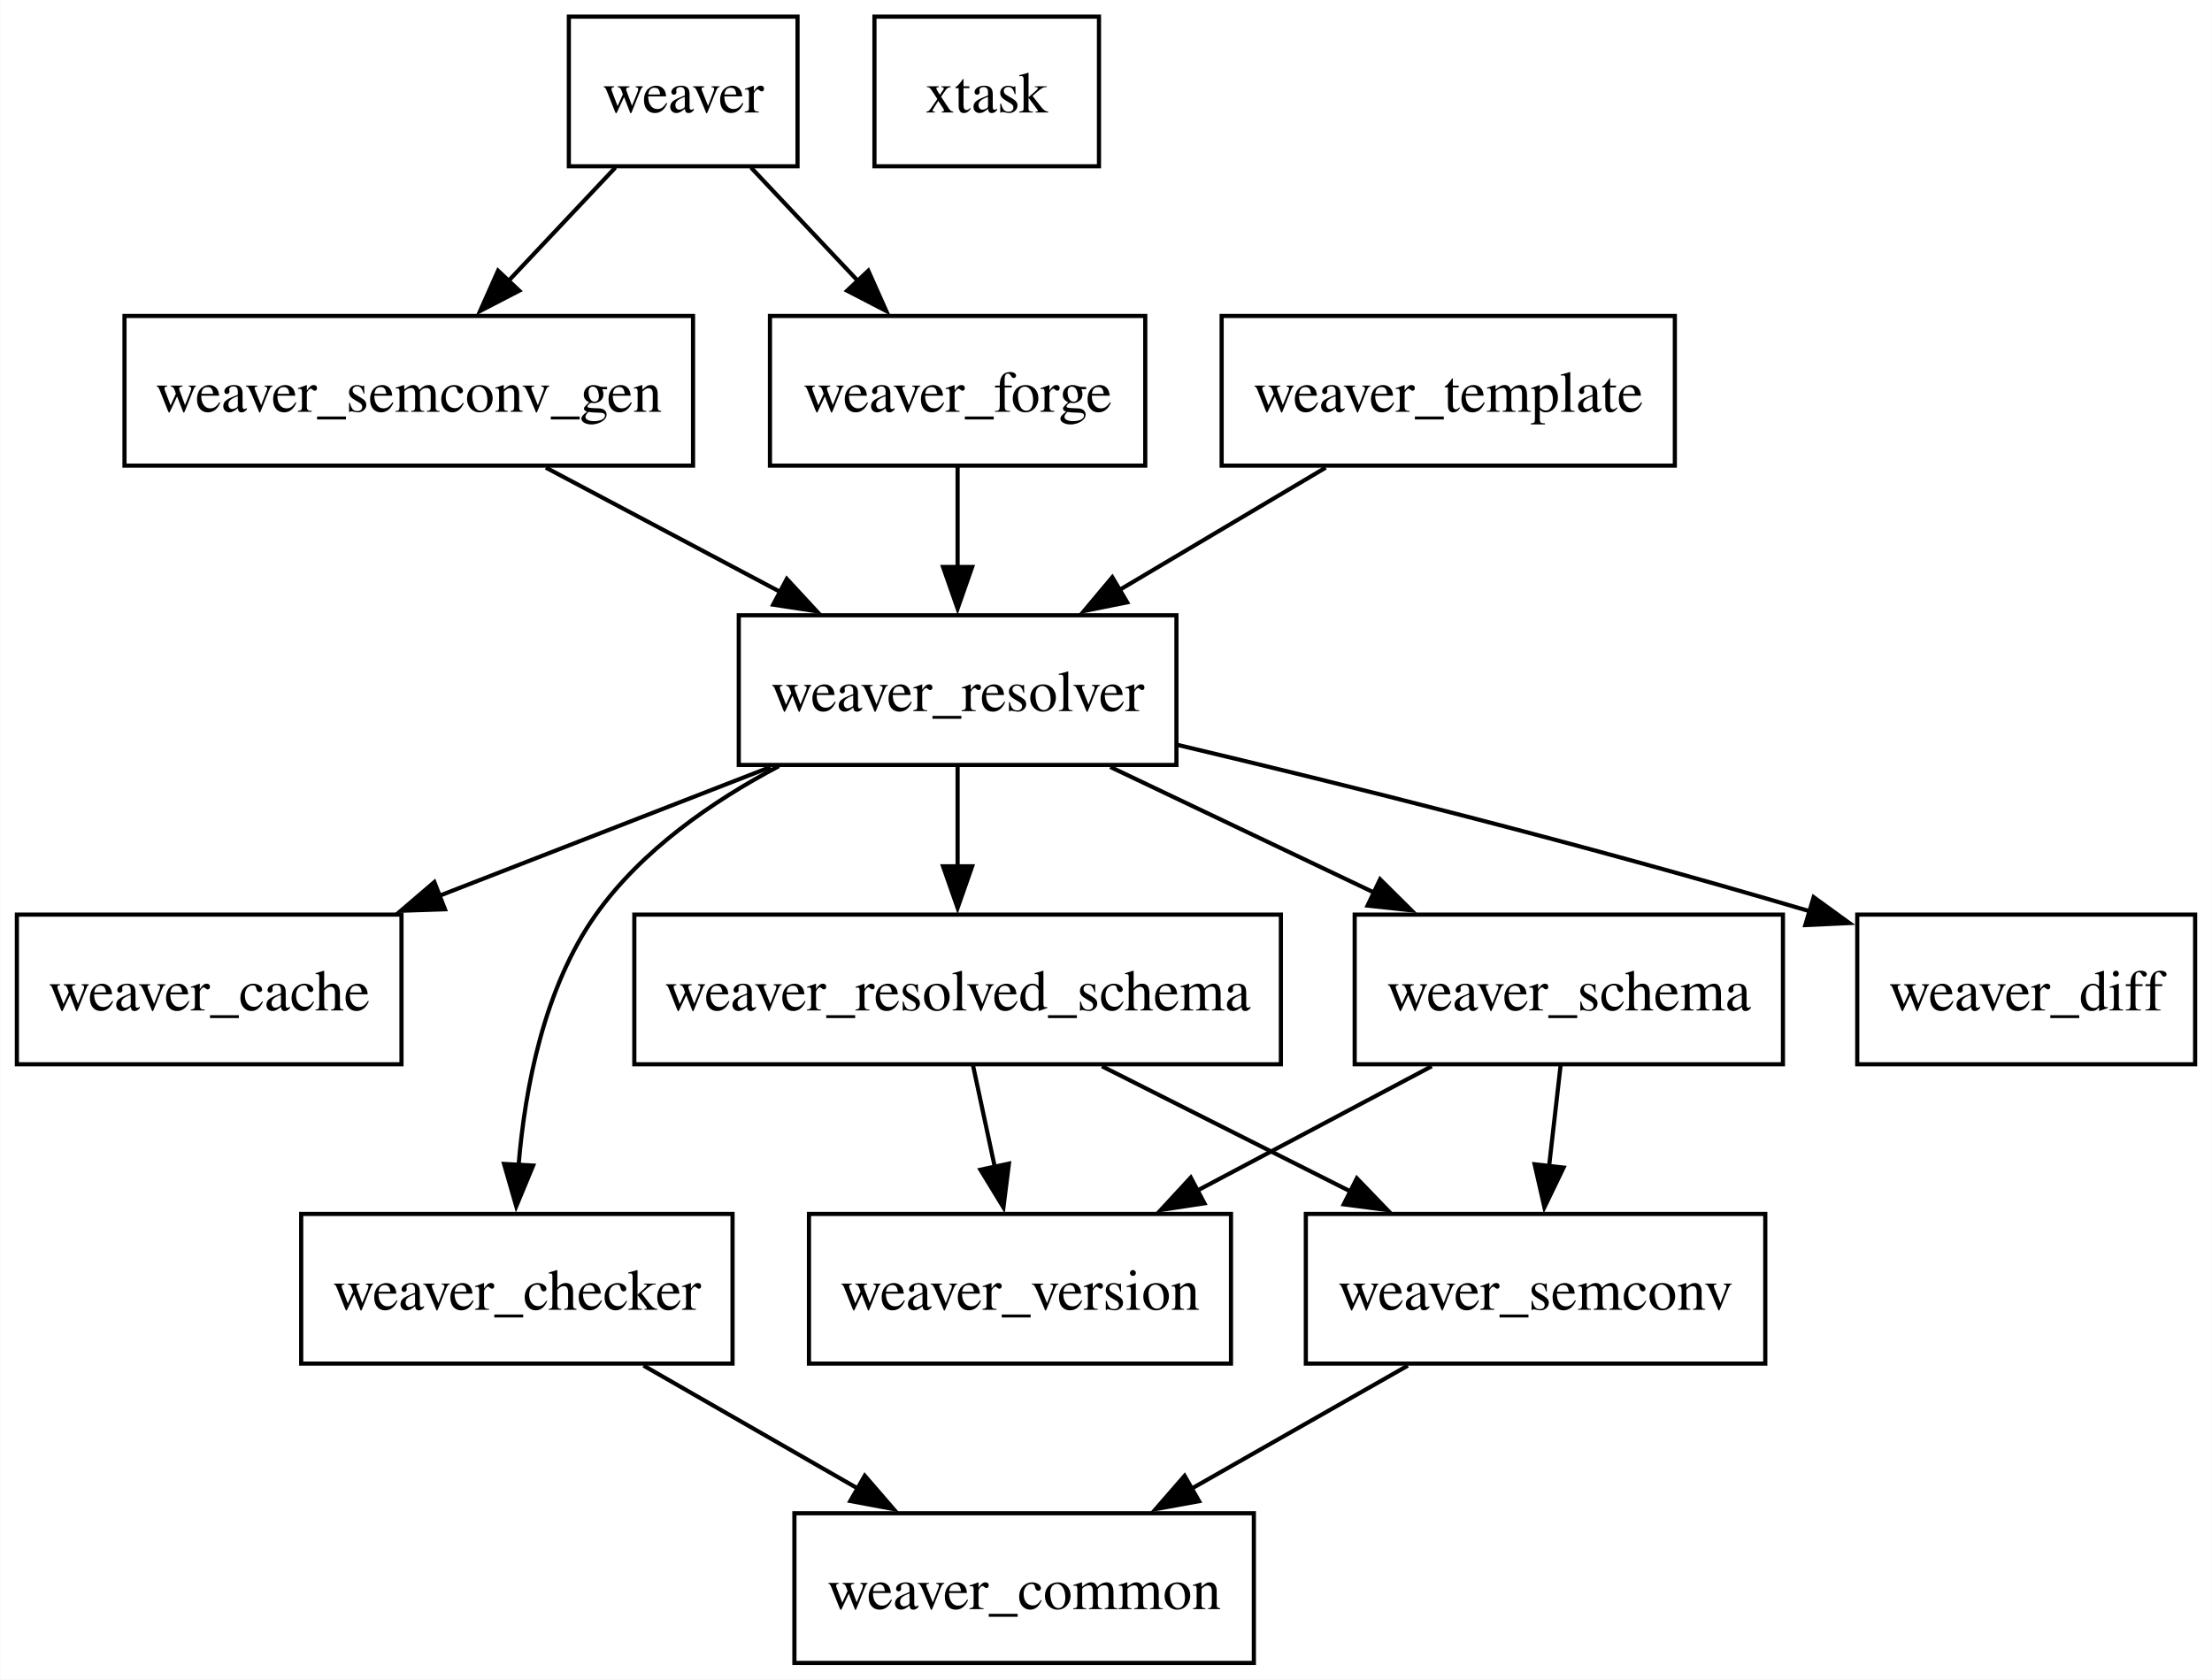
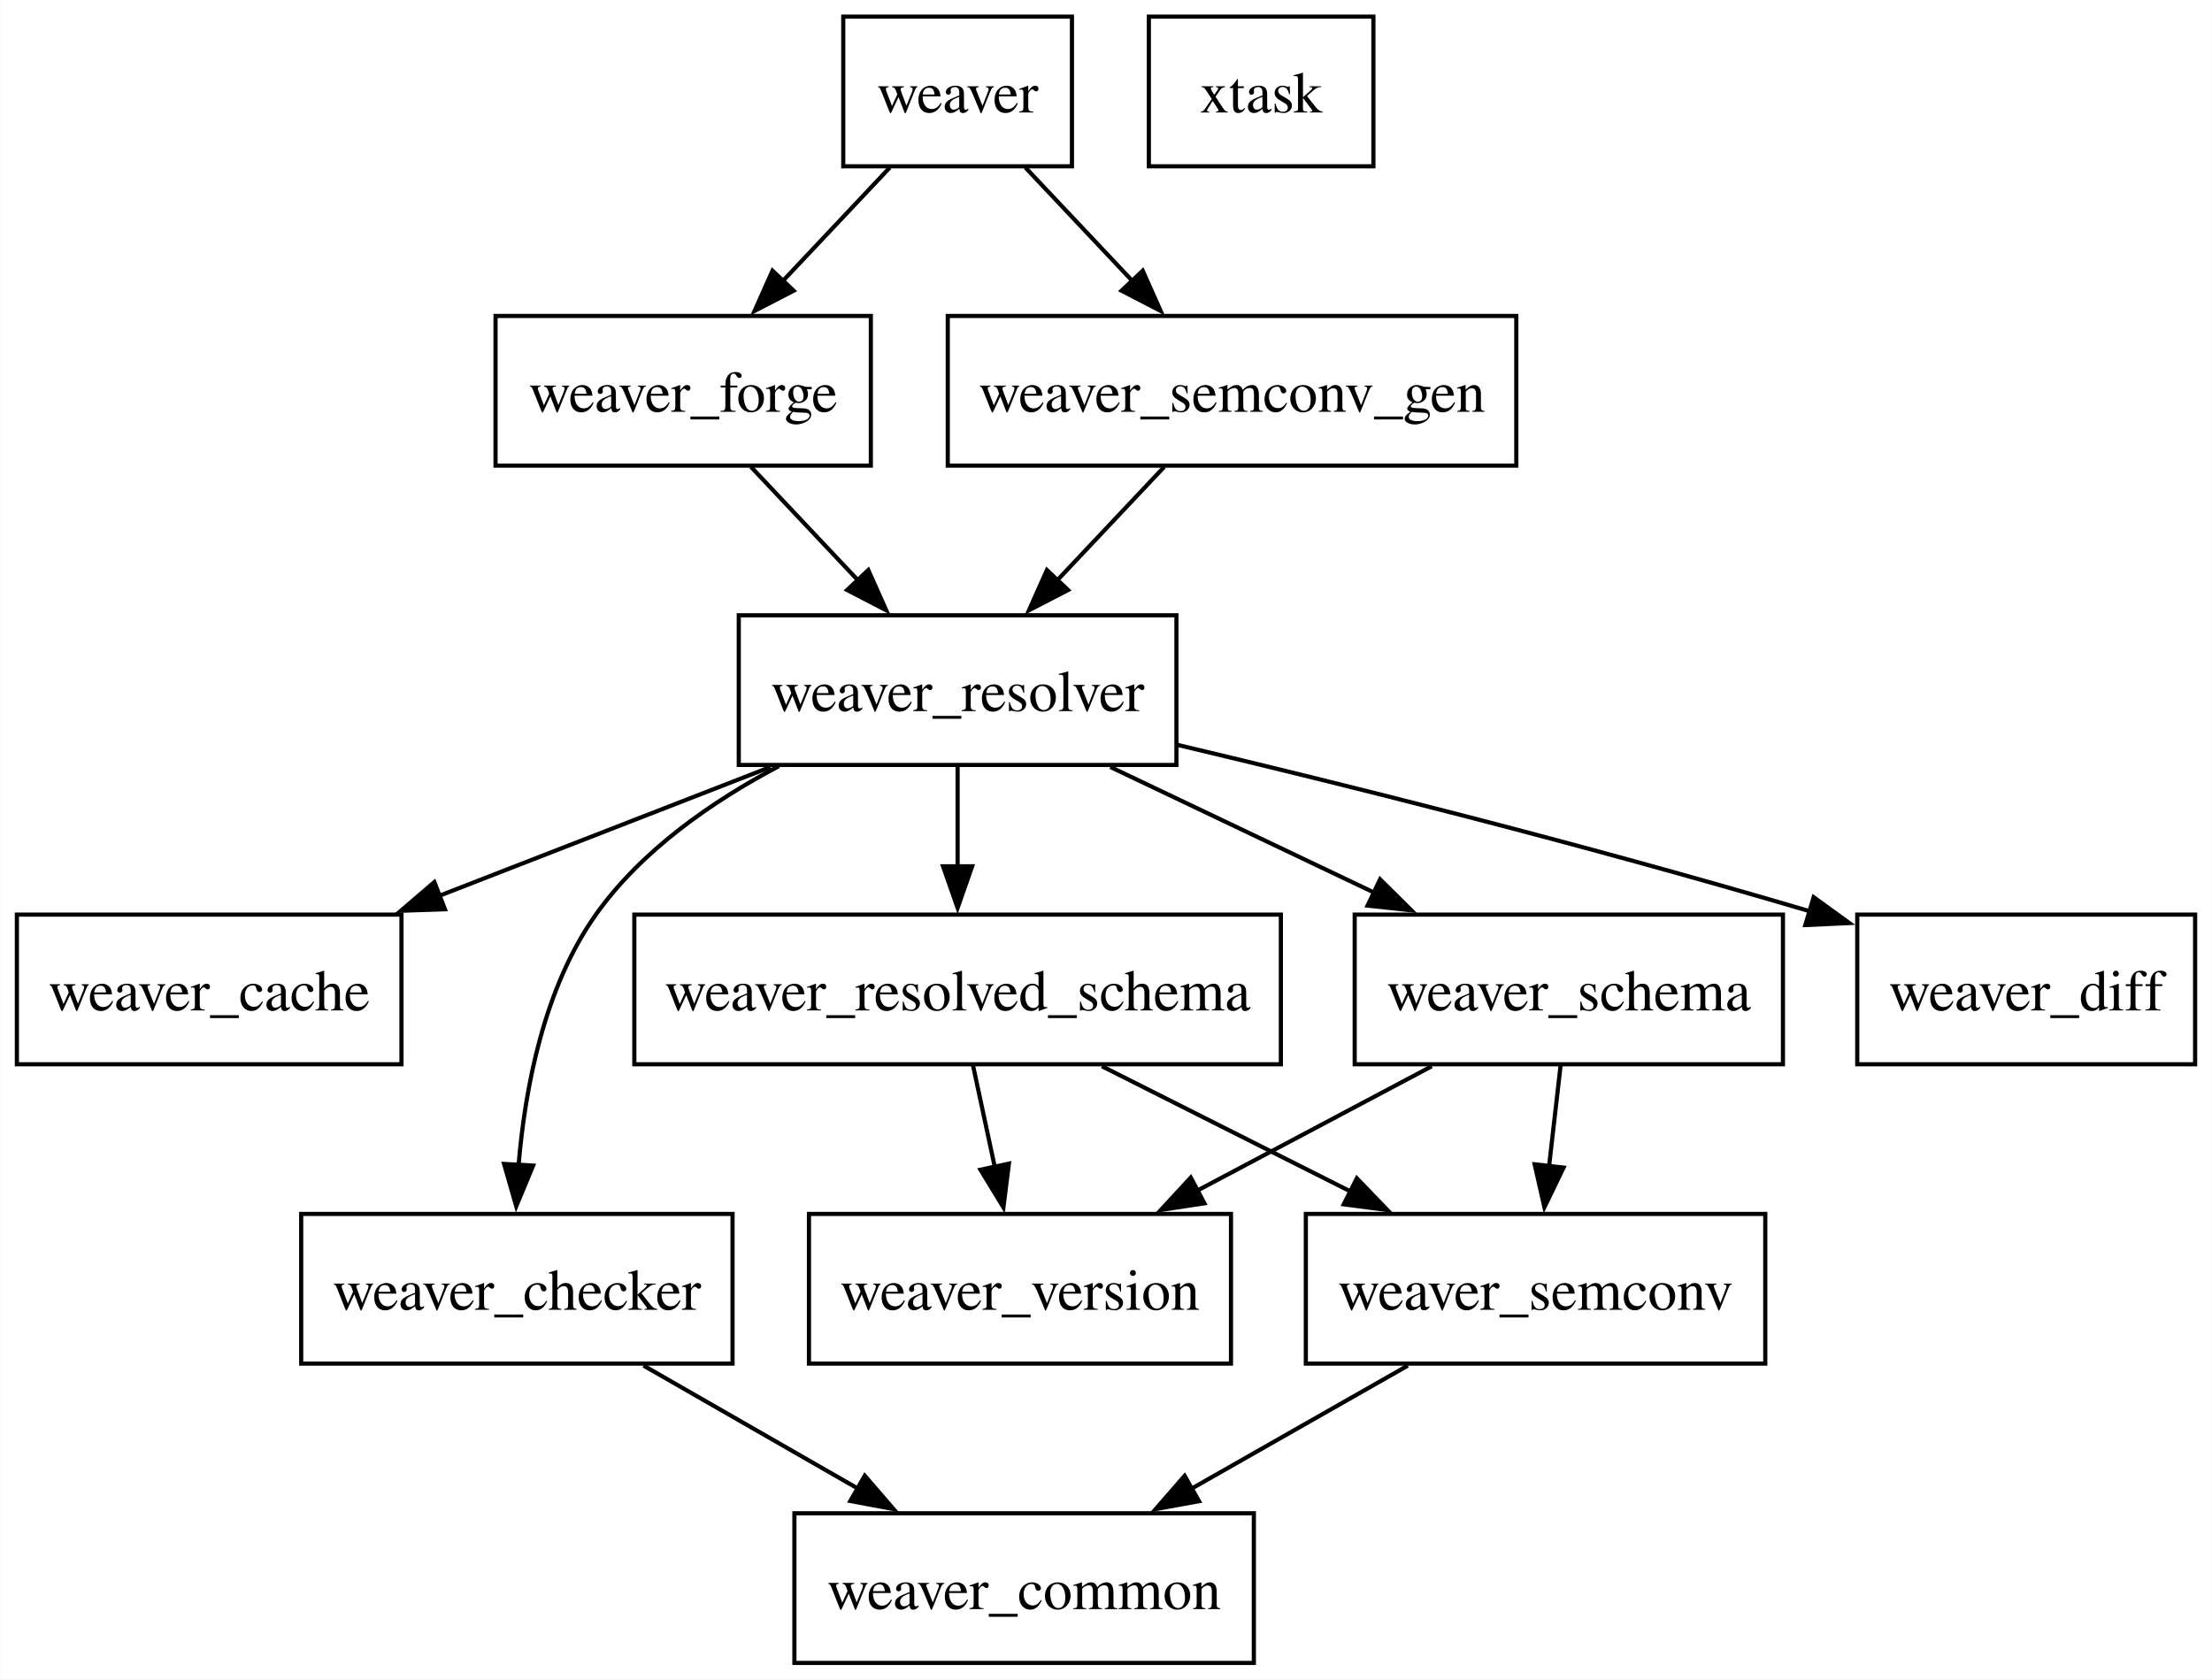
<svg xmlns="http://www.w3.org/2000/svg" width="532pt" height="404pt" viewBox="0.00 0.00 531.88 404.00">
  <g id="graph0" class="graph" transform="scale(1 1) rotate(0) translate(4 400)">
    <polygon fill="white" stroke="none" points="-4,4 -4,-400 527.88,-400 527.88,4 -4,4" />
    <g id="node1" class="node">
      <polygon fill="none" stroke="black" points="92.5,-180 0,-180 0,-144 92.5,-144 92.5,-180" />
      <text text-anchor="middle" x="46.25" y="-156.95" font-family="Times,serif" font-size="14.00">weaver_cache</text>
    </g>
    <g id="node2" class="node">
      <polygon fill="none" stroke="black" points="172.12,-108 68.38,-108 68.38,-72 172.12,-72 172.12,-108" />
      <text text-anchor="middle" x="120.25" y="-84.95" font-family="Times,serif" font-size="14.00">weaver_checker</text>
    </g>
    <g id="node3" class="node">
      <polygon fill="none" stroke="black" points="297.5,-36 187,-36 187,0 297.5,0 297.5,-36" />
      <text text-anchor="middle" x="242.25" y="-12.95" font-family="Times,serif" font-size="14.00">weaver_common</text>
    </g>
    <g id="edge1" class="edge">
      <path fill="none" stroke="black" d="M150.72,-71.52C166.41,-62.51 185.74,-51.42 202.58,-41.76" />
      <polygon fill="black" stroke="black" points="203.92,-45.03 210.85,-37.01 200.44,-38.95 203.92,-45.03" />
    </g>
    <g id="node4" class="node">
      <polygon fill="none" stroke="black" points="523.88,-180 442.62,-180 442.62,-144 523.88,-144 523.88,-180" />
      <text text-anchor="middle" x="483.25" y="-156.95" font-family="Times,serif" font-size="14.00">weaver_diff</text>
    </g>
    <g id="node5" class="node">
-       <polygon fill="none" stroke="black" points="271.38,-324 181.12,-324 181.12,-288 271.38,-288 271.38,-324" />
-       <text text-anchor="middle" x="226.25" y="-300.95" font-family="Times,serif" font-size="14.00">weaver_forge</text>
+       <polygon fill="none" stroke="black" points="205.38,-324 115.12,-324 115.12,-288 205.38,-288 205.38,-324" />
+       <text text-anchor="middle" x="160.25" y="-300.95" font-family="Times,serif" font-size="14.00">weaver_forge</text>
    </g>
    <g id="node9" class="node">
      <polygon fill="none" stroke="black" points="278.88,-252 173.62,-252 173.62,-216 278.88,-216 278.88,-252" />
      <text text-anchor="middle" x="226.25" y="-228.95" font-family="Times,serif" font-size="14.00">weaver_resolver</text>
    </g>
    <g id="edge2" class="edge">
-       <path fill="none" stroke="black" d="M226.25,-287.7C226.25,-280.41 226.25,-271.73 226.25,-263.54" />
-       <polygon fill="black" stroke="black" points="229.75,-263.62 226.25,-253.62 222.75,-263.62 229.75,-263.62" />
+       <path fill="none" stroke="black" d="M176.56,-287.7C184.32,-279.47 193.74,-269.48 202.28,-260.42" />
+       <polygon fill="black" stroke="black" points="204.77,-262.88 209.08,-253.21 199.68,-258.08 204.77,-262.88" />
    </g>
    <g id="node6" class="node">
      <polygon fill="none" stroke="black" points="304,-180 148.5,-180 148.5,-144 304,-144 304,-180" />
      <text text-anchor="middle" x="226.25" y="-156.95" font-family="Times,serif" font-size="14.00">weaver_resolved_schema</text>
    </g>
    <g id="node7" class="node">
      <polygon fill="none" stroke="black" points="420.5,-108 310,-108 310,-72 420.5,-72 420.5,-108" />
      <text text-anchor="middle" x="365.25" y="-84.95" font-family="Times,serif" font-size="14.00">weaver_semconv</text>
    </g>
    <g id="edge3" class="edge">
      <path fill="none" stroke="black" d="M260.97,-143.52C279.1,-134.39 301.48,-123.11 320.86,-113.35" />
      <polygon fill="black" stroke="black" points="322.27,-116.57 329.62,-108.94 319.12,-110.31 322.27,-116.57" />
    </g>
    <g id="node8" class="node">
      <polygon fill="none" stroke="black" points="292,-108 190.5,-108 190.5,-72 292,-72 292,-108" />
      <text text-anchor="middle" x="241.25" y="-84.95" font-family="Times,serif" font-size="14.00">weaver_version</text>
    </g>
    <g id="edge4" class="edge">
      <path fill="none" stroke="black" d="M229.96,-143.7C231.54,-136.32 233.42,-127.52 235.2,-119.25" />
      <polygon fill="black" stroke="black" points="238.59,-120.1 237.27,-109.58 231.75,-118.63 238.59,-120.1" />
    </g>
    <g id="edge5" class="edge">
      <path fill="none" stroke="black" d="M334.53,-71.52C318.71,-62.51 299.22,-51.42 282.24,-41.76" />
      <polygon fill="black" stroke="black" points="284.32,-38.91 273.89,-37.01 280.85,-45 284.32,-38.91" />
    </g>
    <g id="edge6" class="edge">
      <path fill="none" stroke="black" d="M181.29,-215.52C157.15,-206.13 127.17,-194.47 101.6,-184.53" />
      <polygon fill="black" stroke="black" points="102.95,-181.29 92.36,-180.93 100.41,-187.82 102.95,-181.29" />
    </g>
    <g id="edge7" class="edge">
      <path fill="none" stroke="black" d="M183.27,-215.72C167.19,-207.23 150.2,-195.44 139.25,-180 126.8,-162.45 122.22,-138.39 120.66,-119.71" />
      <polygon fill="black" stroke="black" points="124.16,-119.63 120.1,-109.85 117.17,-120.03 124.16,-119.63" />
    </g>
    <g id="edge8" class="edge">
      <path fill="none" stroke="black" d="M279.16,-220.82C318.85,-211.4 374.7,-197.51 431.23,-180.8" />
      <polygon fill="black" stroke="black" points="432.13,-184.19 440.71,-177.97 430.13,-177.48 432.13,-184.19" />
    </g>
    <g id="edge9" class="edge">
      <path fill="none" stroke="black" d="M226.25,-215.7C226.25,-208.41 226.25,-199.73 226.25,-191.54" />
      <polygon fill="black" stroke="black" points="229.75,-191.62 226.25,-181.62 222.75,-191.62 229.75,-191.62" />
    </g>
    <g id="node10" class="node">
      <polygon fill="none" stroke="black" points="424.75,-180 321.75,-180 321.75,-144 424.75,-144 424.75,-180" />
      <text text-anchor="middle" x="373.25" y="-156.95" font-family="Times,serif" font-size="14.00">weaver_schema</text>
    </g>
    <g id="edge10" class="edge">
      <path fill="none" stroke="black" d="M262.97,-215.52C282.16,-206.38 305.85,-195.09 326.36,-185.33" />
      <polygon fill="black" stroke="black" points="327.86,-188.49 335.38,-181.03 324.85,-182.17 327.86,-188.49" />
    </g>
    <g id="edge11" class="edge">
      <path fill="none" stroke="black" d="M371.27,-143.7C370.44,-136.41 369.45,-127.73 368.51,-119.54" />
      <polygon fill="black" stroke="black" points="371.99,-119.15 367.38,-109.61 365.03,-119.94 371.99,-119.15" />
    </g>
    <g id="edge12" class="edge">
      <path fill="none" stroke="black" d="M340.28,-143.52C323.22,-134.47 302.2,-123.32 283.91,-113.62" />
      <polygon fill="black" stroke="black" points="285.61,-110.56 275.14,-108.97 282.33,-116.75 285.61,-110.56" />
    </g>
    <g id="node11" class="node">
-       <polygon fill="none" stroke="black" points="162.62,-324 25.88,-324 25.88,-288 162.62,-288 162.62,-324" />
-       <text text-anchor="middle" x="94.25" y="-300.95" font-family="Times,serif" font-size="14.00">weaver_semconv_gen</text>
+       <polygon fill="none" stroke="black" points="360.62,-324 223.88,-324 223.88,-288 360.62,-288 360.62,-324" />
+       <text text-anchor="middle" x="292.25" y="-300.95" font-family="Times,serif" font-size="14.00">weaver_semconv_gen</text>
    </g>
    <g id="edge13" class="edge">
-       <path fill="none" stroke="black" d="M127.22,-287.52C144.28,-278.47 165.3,-267.32 183.59,-257.62" />
-       <polygon fill="black" stroke="black" points="185.17,-260.75 192.36,-252.97 181.89,-254.56 185.17,-260.75" />
+       <path fill="none" stroke="black" d="M275.94,-287.7C268.18,-279.47 258.76,-269.48 250.22,-260.42" />
+       <polygon fill="black" stroke="black" points="252.82,-258.08 243.42,-253.21 247.73,-262.88 252.82,-258.08" />
    </g>
    <g id="node12" class="node">
-       <polygon fill="none" stroke="black" points="398.75,-324 289.75,-324 289.75,-288 398.75,-288 398.75,-324" />
-       <text text-anchor="middle" x="344.25" y="-300.95" font-family="Times,serif" font-size="14.00">weaver_template</text>
+       <polygon fill="none" stroke="black" points="326.25,-396 272.25,-396 272.25,-360 326.25,-360 326.25,-396" />
+       <text text-anchor="middle" x="299.25" y="-372.95" font-family="Times,serif" font-size="14.00">xtask</text>
+     </g>
+     <g id="node13" class="node">
+       <polygon fill="none" stroke="black" points="253.75,-396 198.75,-396 198.75,-360 253.75,-360 253.75,-396" />
+       <text text-anchor="middle" x="226.25" y="-372.95" font-family="Times,serif" font-size="14.00">weaver</text>
    </g>
    <g id="edge14" class="edge">
-       <path fill="none" stroke="black" d="M314.78,-287.52C299.74,-278.6 281.26,-267.63 265.07,-258.03" />
-       <polygon fill="black" stroke="black" points="267.03,-255.12 256.65,-253.03 263.46,-261.15 267.03,-255.12" />
-     </g>
-     <g id="node13" class="node">
-       <polygon fill="none" stroke="black" points="260.25,-396 206.25,-396 206.25,-360 260.25,-360 260.25,-396" />
-       <text text-anchor="middle" x="233.25" y="-372.95" font-family="Times,serif" font-size="14.00">xtask</text>
-     </g>
-     <g id="node14" class="node">
-       <polygon fill="none" stroke="black" points="187.75,-396 132.75,-396 132.75,-360 187.75,-360 187.75,-396" />
-       <text text-anchor="middle" x="160.25" y="-372.95" font-family="Times,serif" font-size="14.00">weaver</text>
+       <path fill="none" stroke="black" d="M209.94,-359.7C202.18,-351.47 192.76,-341.48 184.22,-332.42" />
+       <polygon fill="black" stroke="black" points="186.82,-330.08 177.42,-325.21 181.73,-334.88 186.82,-330.08" />
    </g>
    <g id="edge15" class="edge">
-       <path fill="none" stroke="black" d="M176.56,-359.7C184.32,-351.47 193.74,-341.48 202.28,-332.42" />
-       <polygon fill="black" stroke="black" points="204.77,-334.88 209.08,-325.21 199.68,-330.08 204.77,-334.88" />
-     </g>
-     <g id="edge16" class="edge">
-       <path fill="none" stroke="black" d="M143.94,-359.7C136.18,-351.47 126.76,-341.48 118.22,-332.42" />
-       <polygon fill="black" stroke="black" points="120.82,-330.08 111.42,-325.21 115.73,-334.88 120.82,-330.08" />
+       <path fill="none" stroke="black" d="M242.56,-359.7C250.32,-351.47 259.74,-341.48 268.28,-332.42" />
+       <polygon fill="black" stroke="black" points="270.77,-334.88 275.08,-325.21 265.68,-330.08 270.77,-334.88" />
    </g>
  </g>
</svg>
